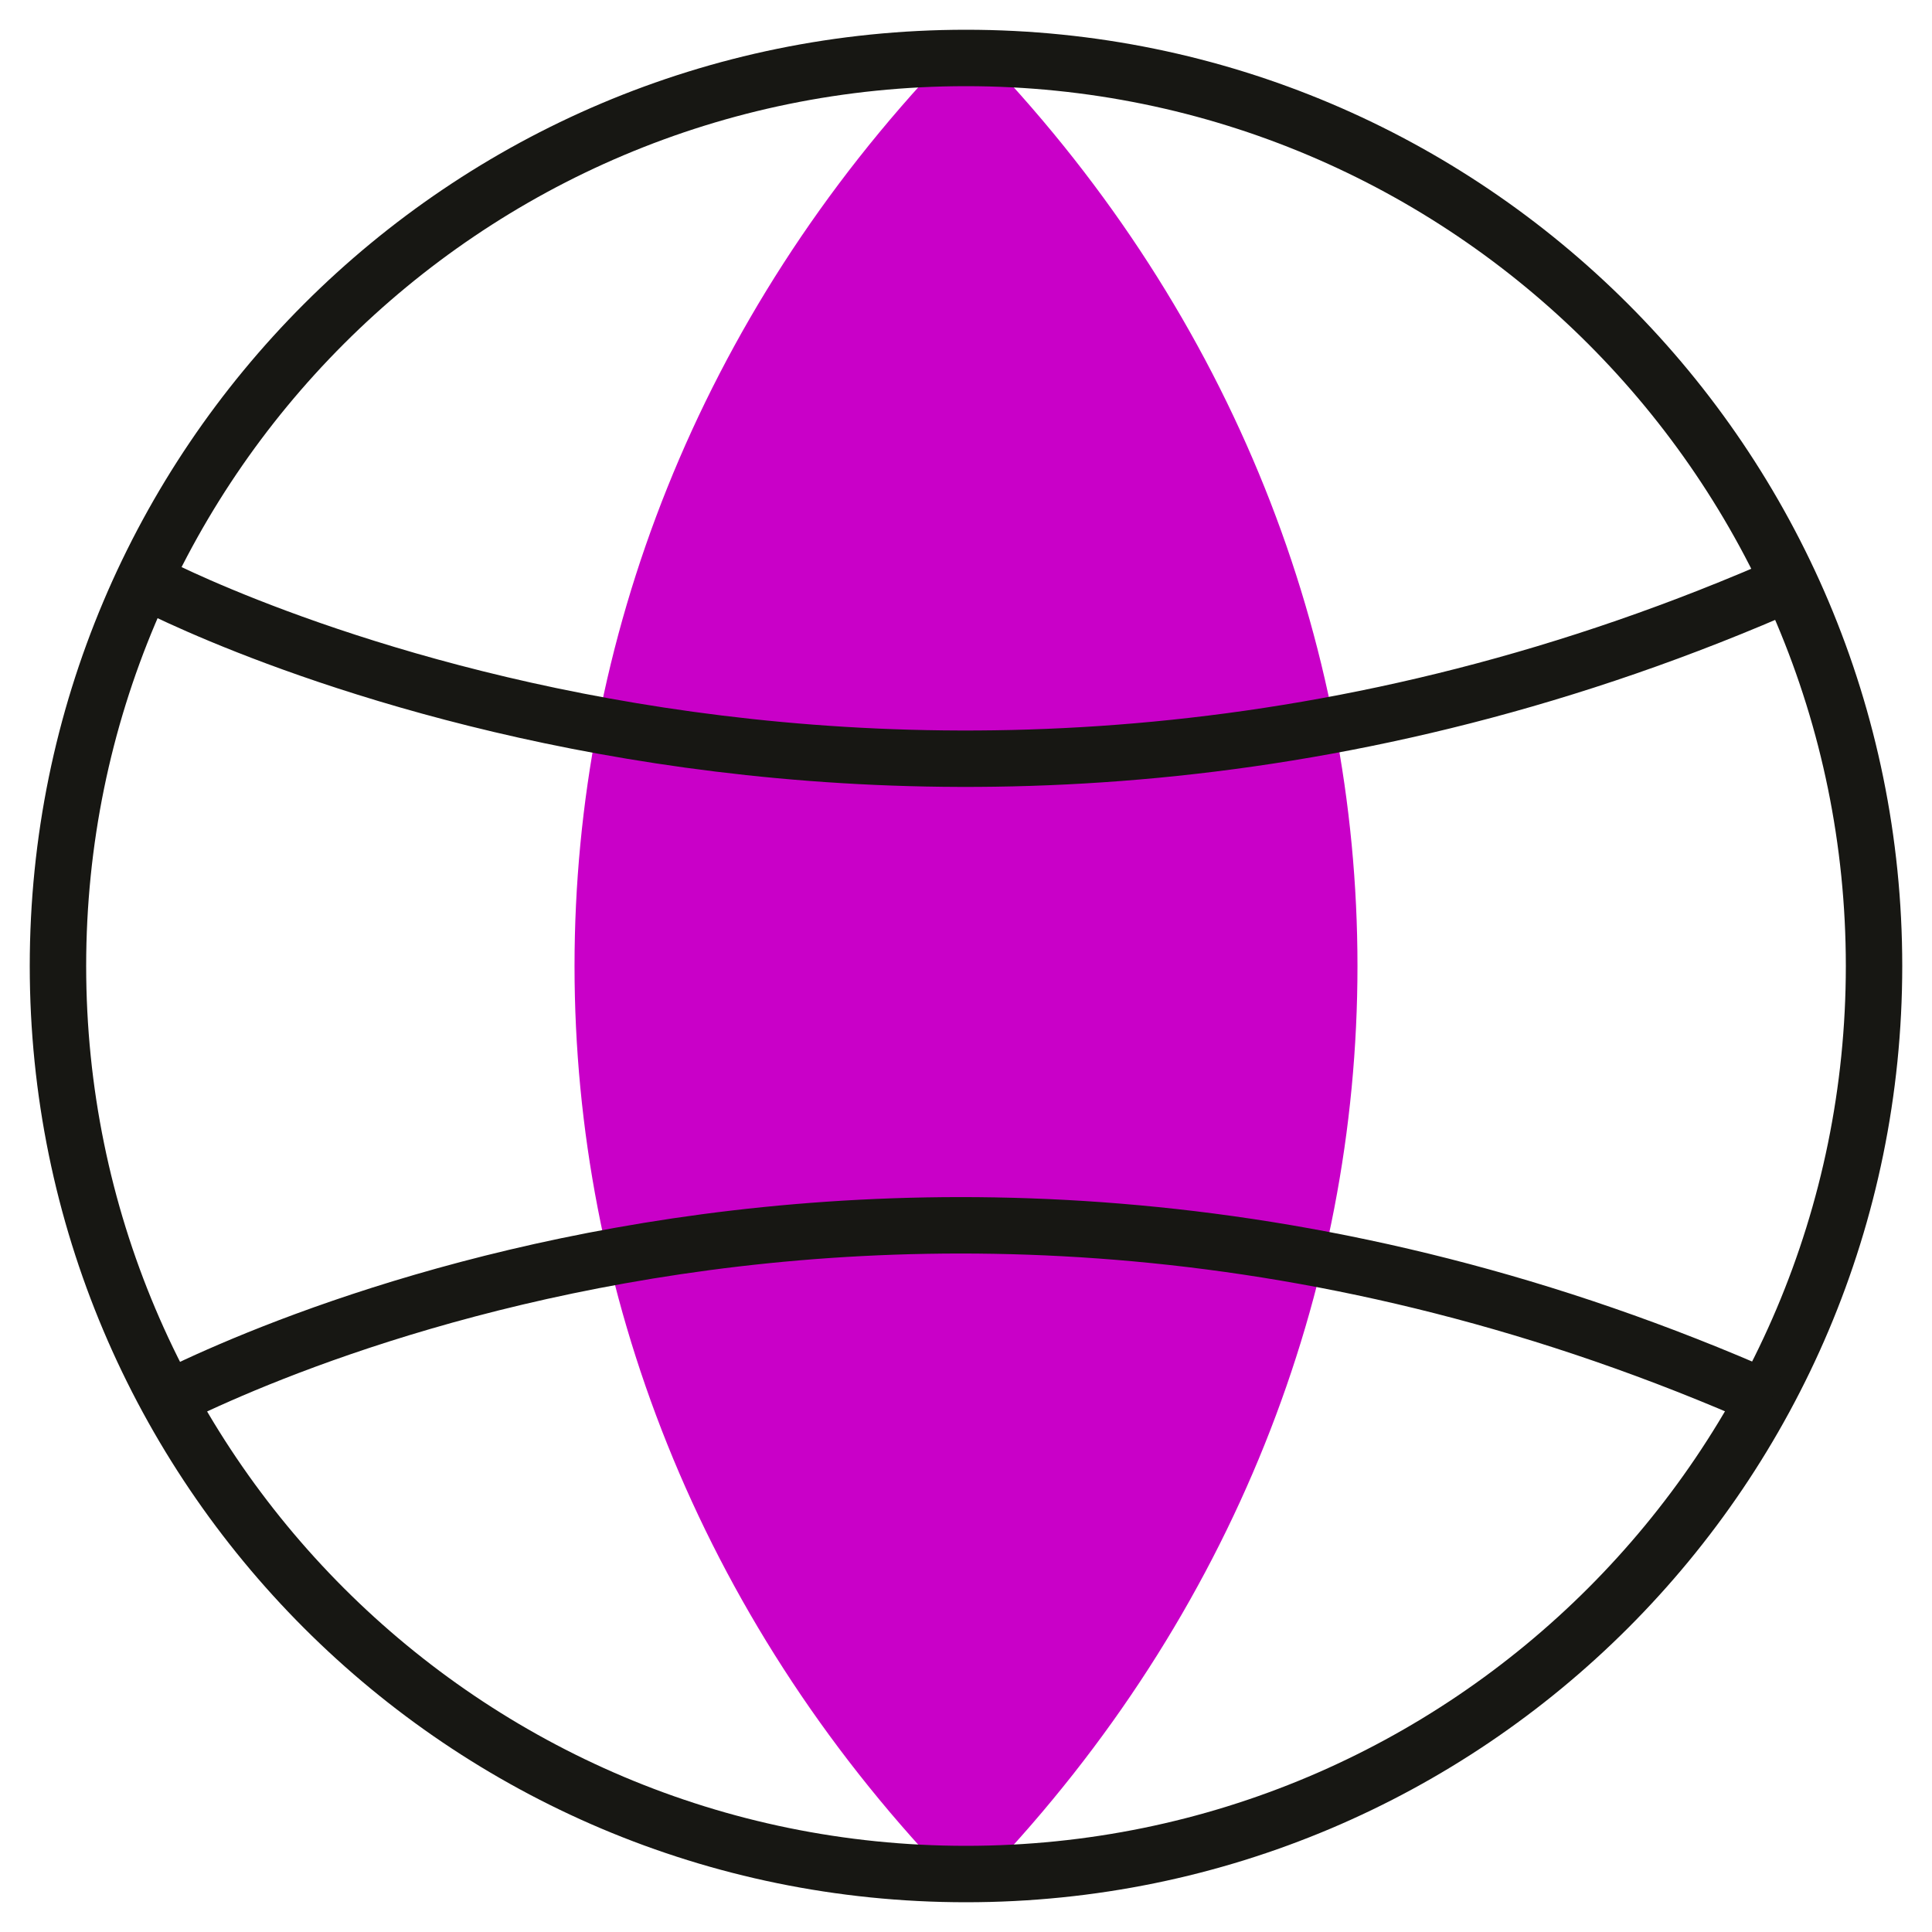
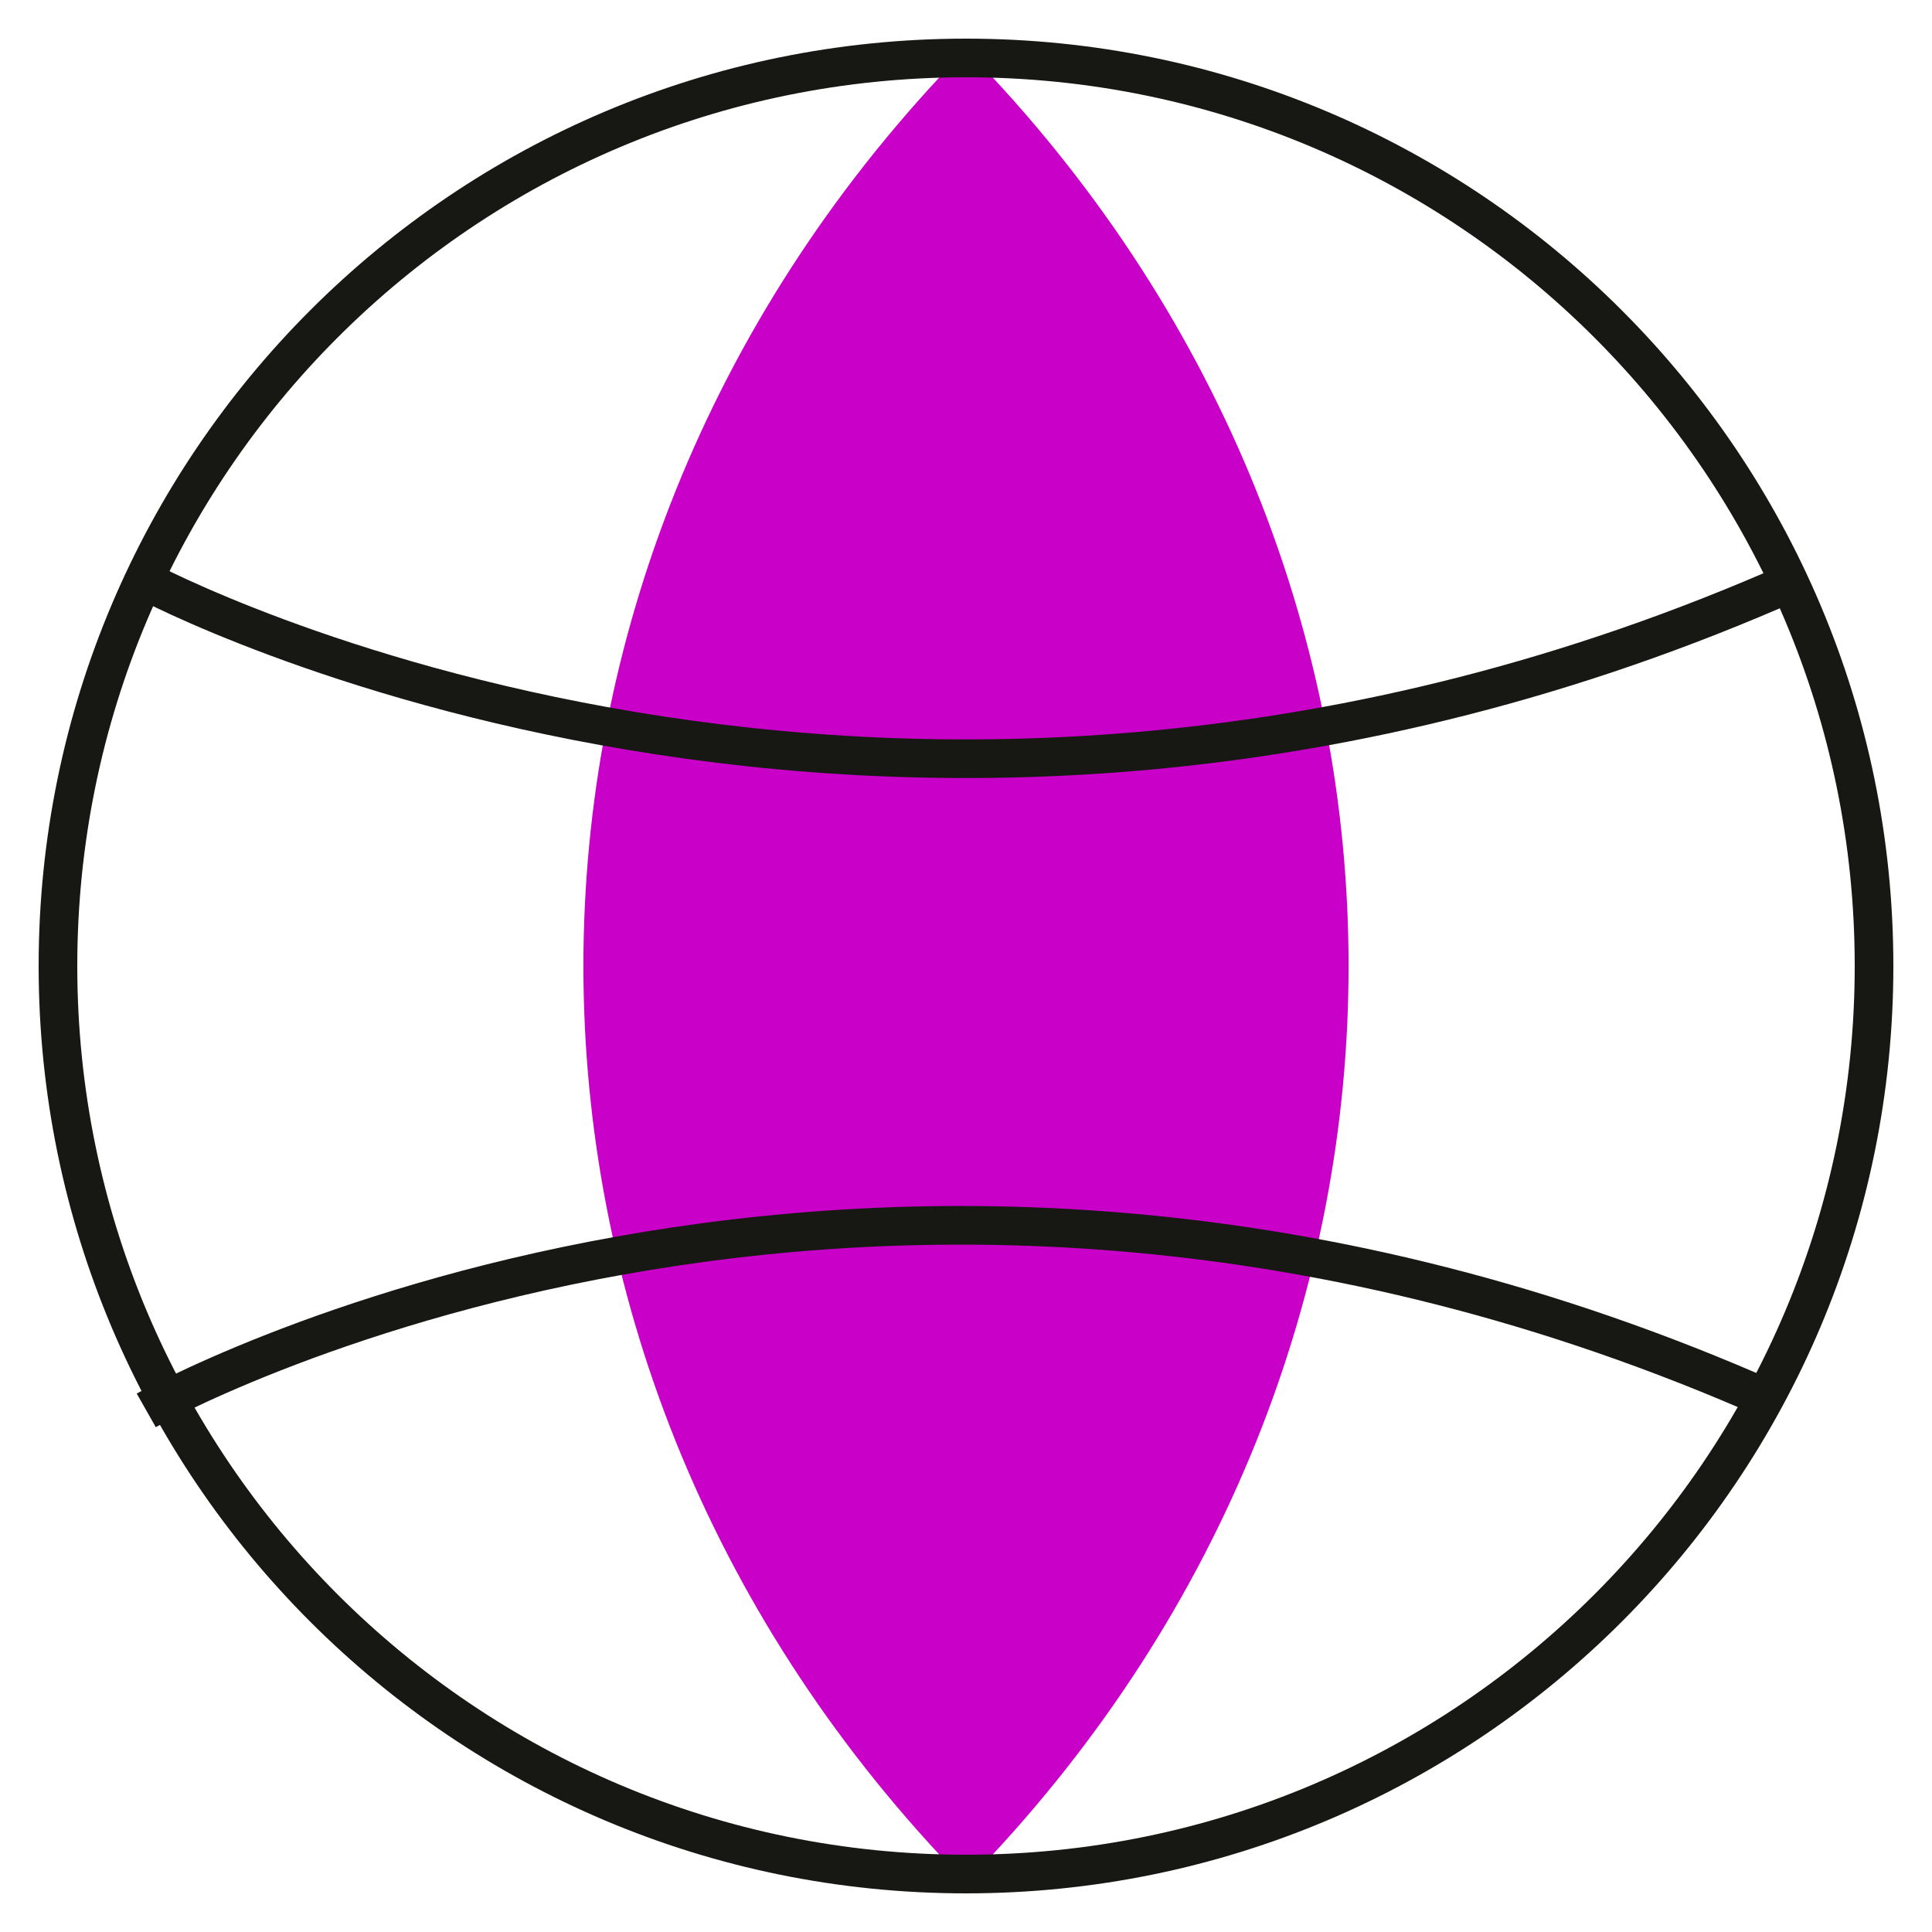
- <svg xmlns="http://www.w3.org/2000/svg" id="Layer_1" data-name="Layer 1" viewBox="0 0 100 100">
+ <svg xmlns="http://www.w3.org/2000/svg" data-tags="icons, website" id="Layer_1" version="1.1" viewBox="0 0 100 100">
  <defs>
-     <style>.cls-1{fill:none;stroke:#171713}.cls-1,.cls-2{stroke-width:2.92px}.cls-2{fill:#c900c8;stroke:#c900c8}</style>
+     <style>.st0{fill:#c900c8;stroke:#c900c8}.st0,.st1{stroke-width:2px}.st1{fill:none;stroke:#171713}</style>
  </defs>
-   <path class="cls-2" d="M50,4c-25.07,26.32-25.07,65.68,0,92,25.07-26.32,25.07-65.68,0-92Z" />
-   <circle class="cls-1" cx="50" cy="50" r="47" />
-   <path class="cls-1" d="M7.57,30.08s38.6,20.68,85.27,0" />
-   <path class="cls-1" d="M7.57,73s37.41-21.2,84.08-.52" />
+   <path class="st0" d="M50,4c-25.07,26.32-25.07,65.68,0,92,25.07-26.32,25.07-65.68,0-92Z" />
+   <circle class="st1" cx="50" cy="50" r="47" />
+   <path class="st1" d="M7.57,30.08s38.6,20.68,85.27,0M7.57,73s37.41-21.2,84.08-.52" />
</svg>
